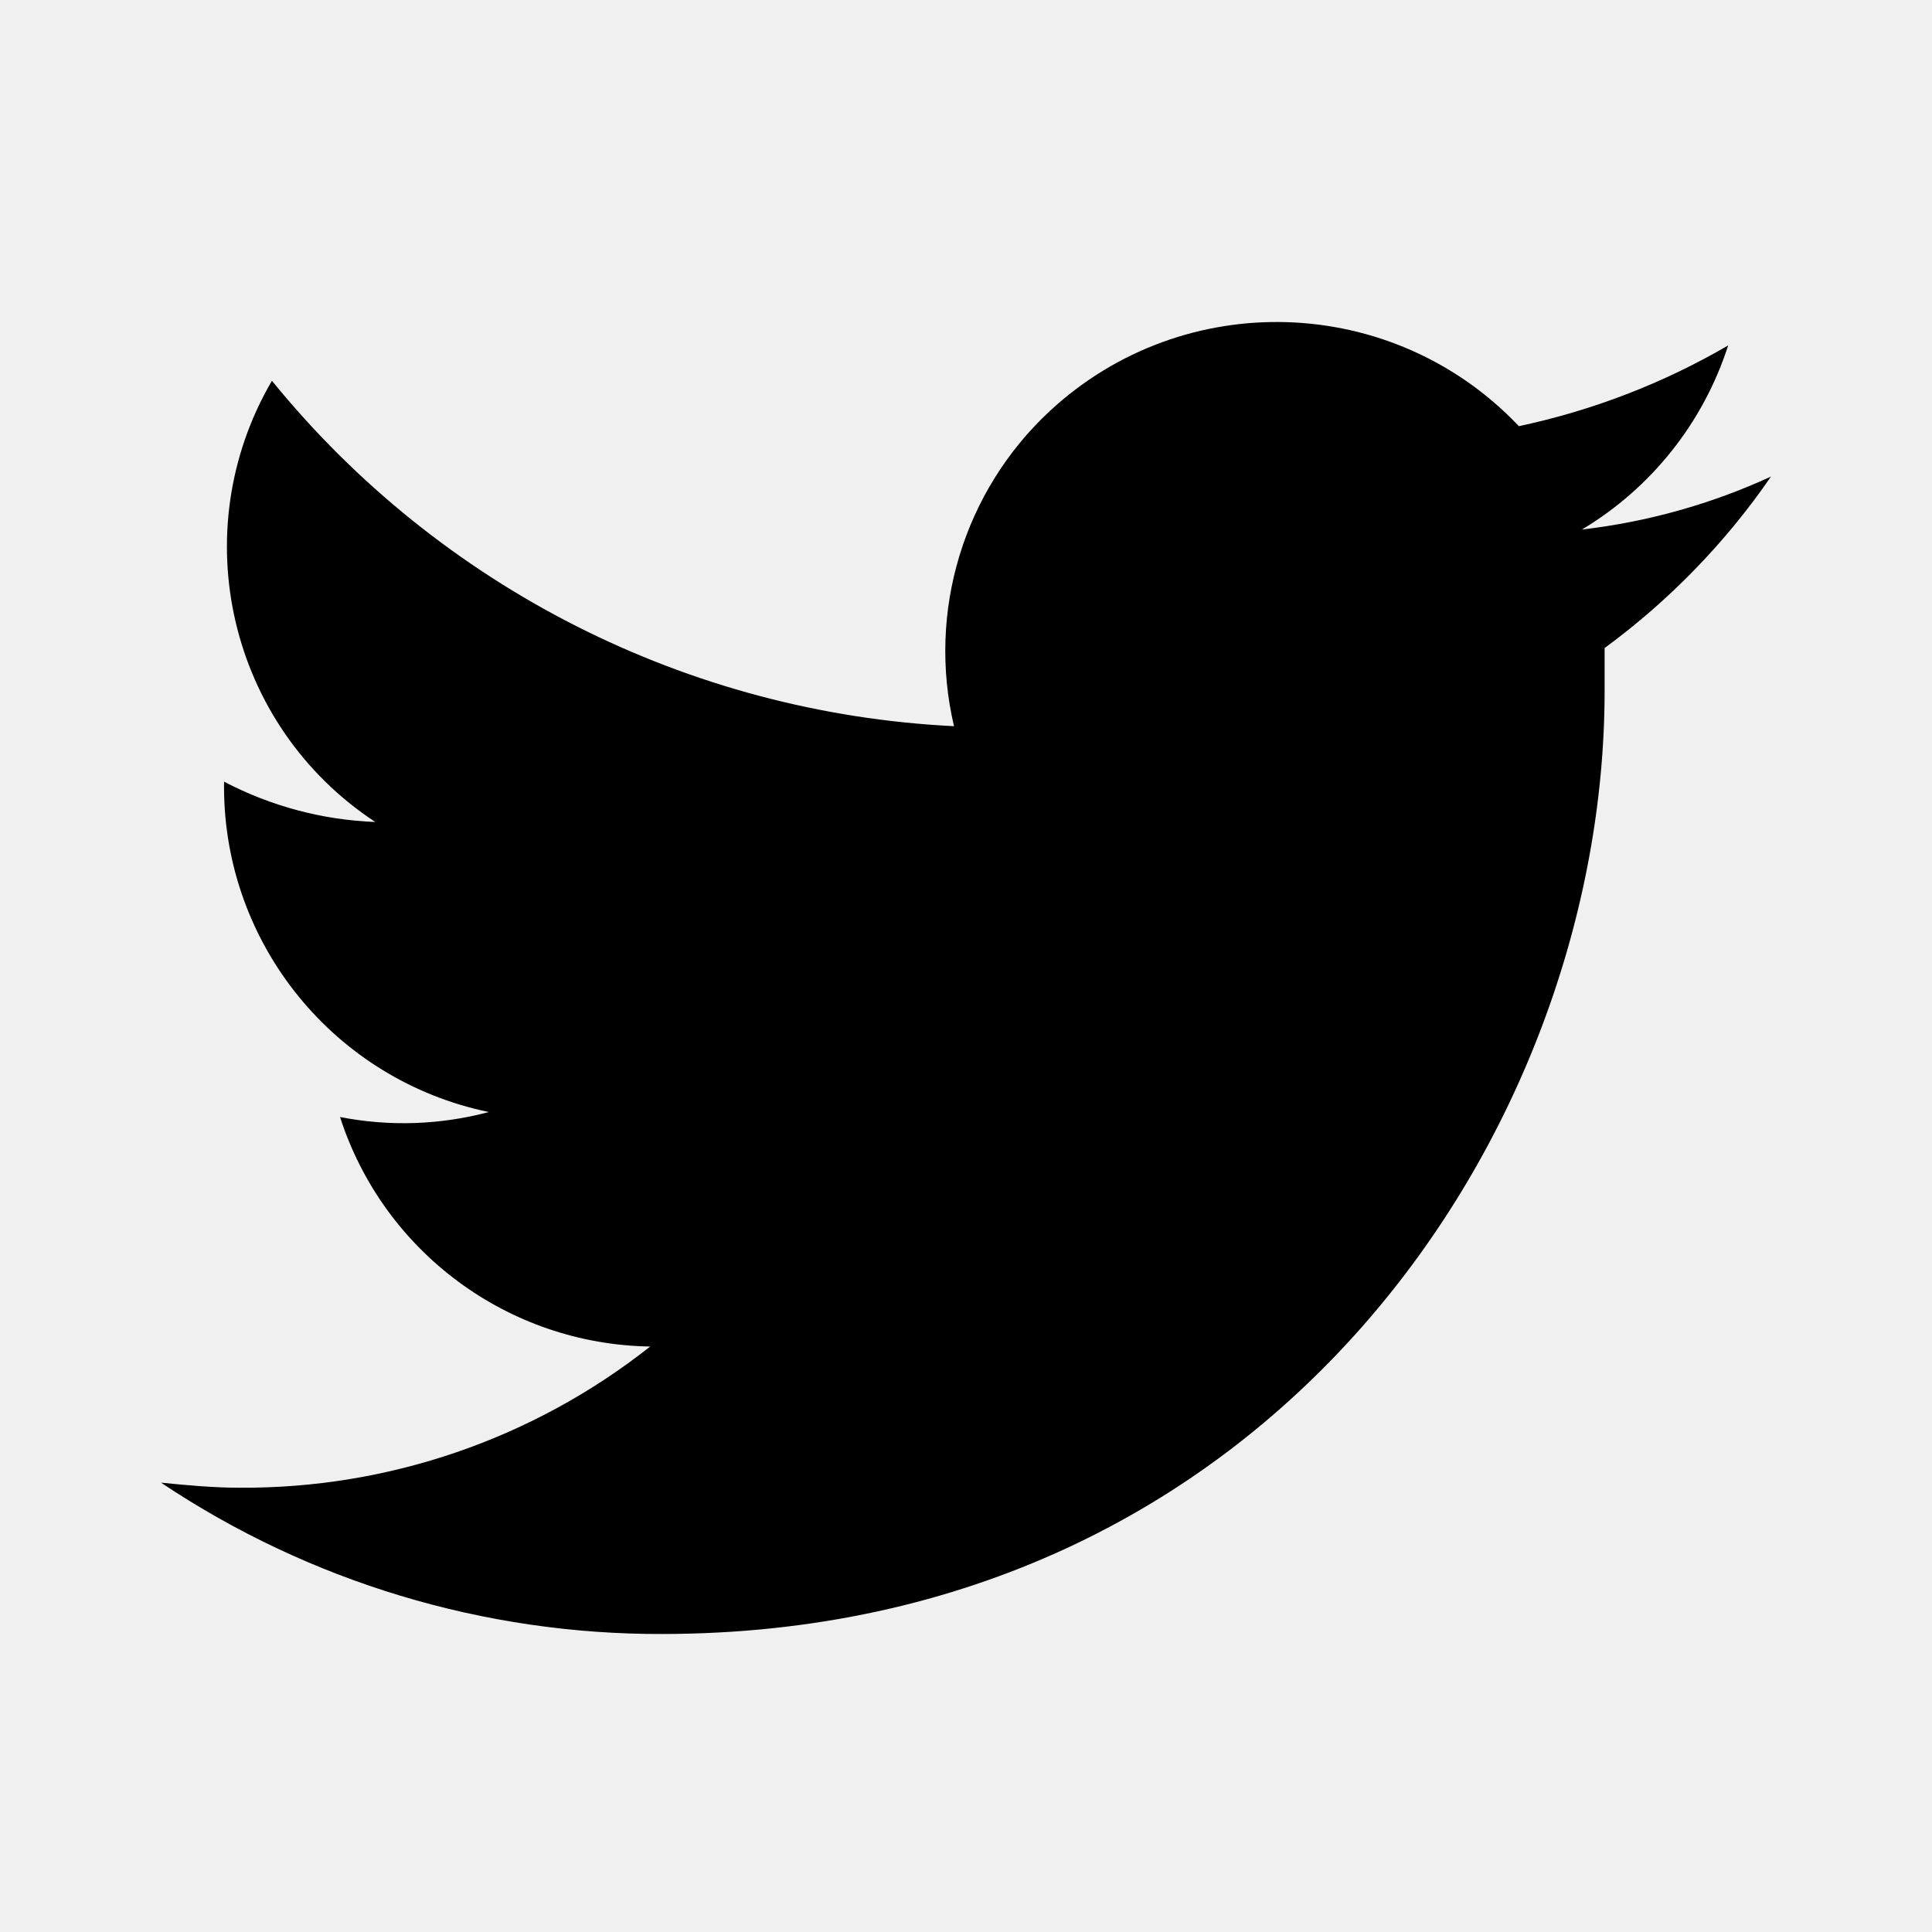
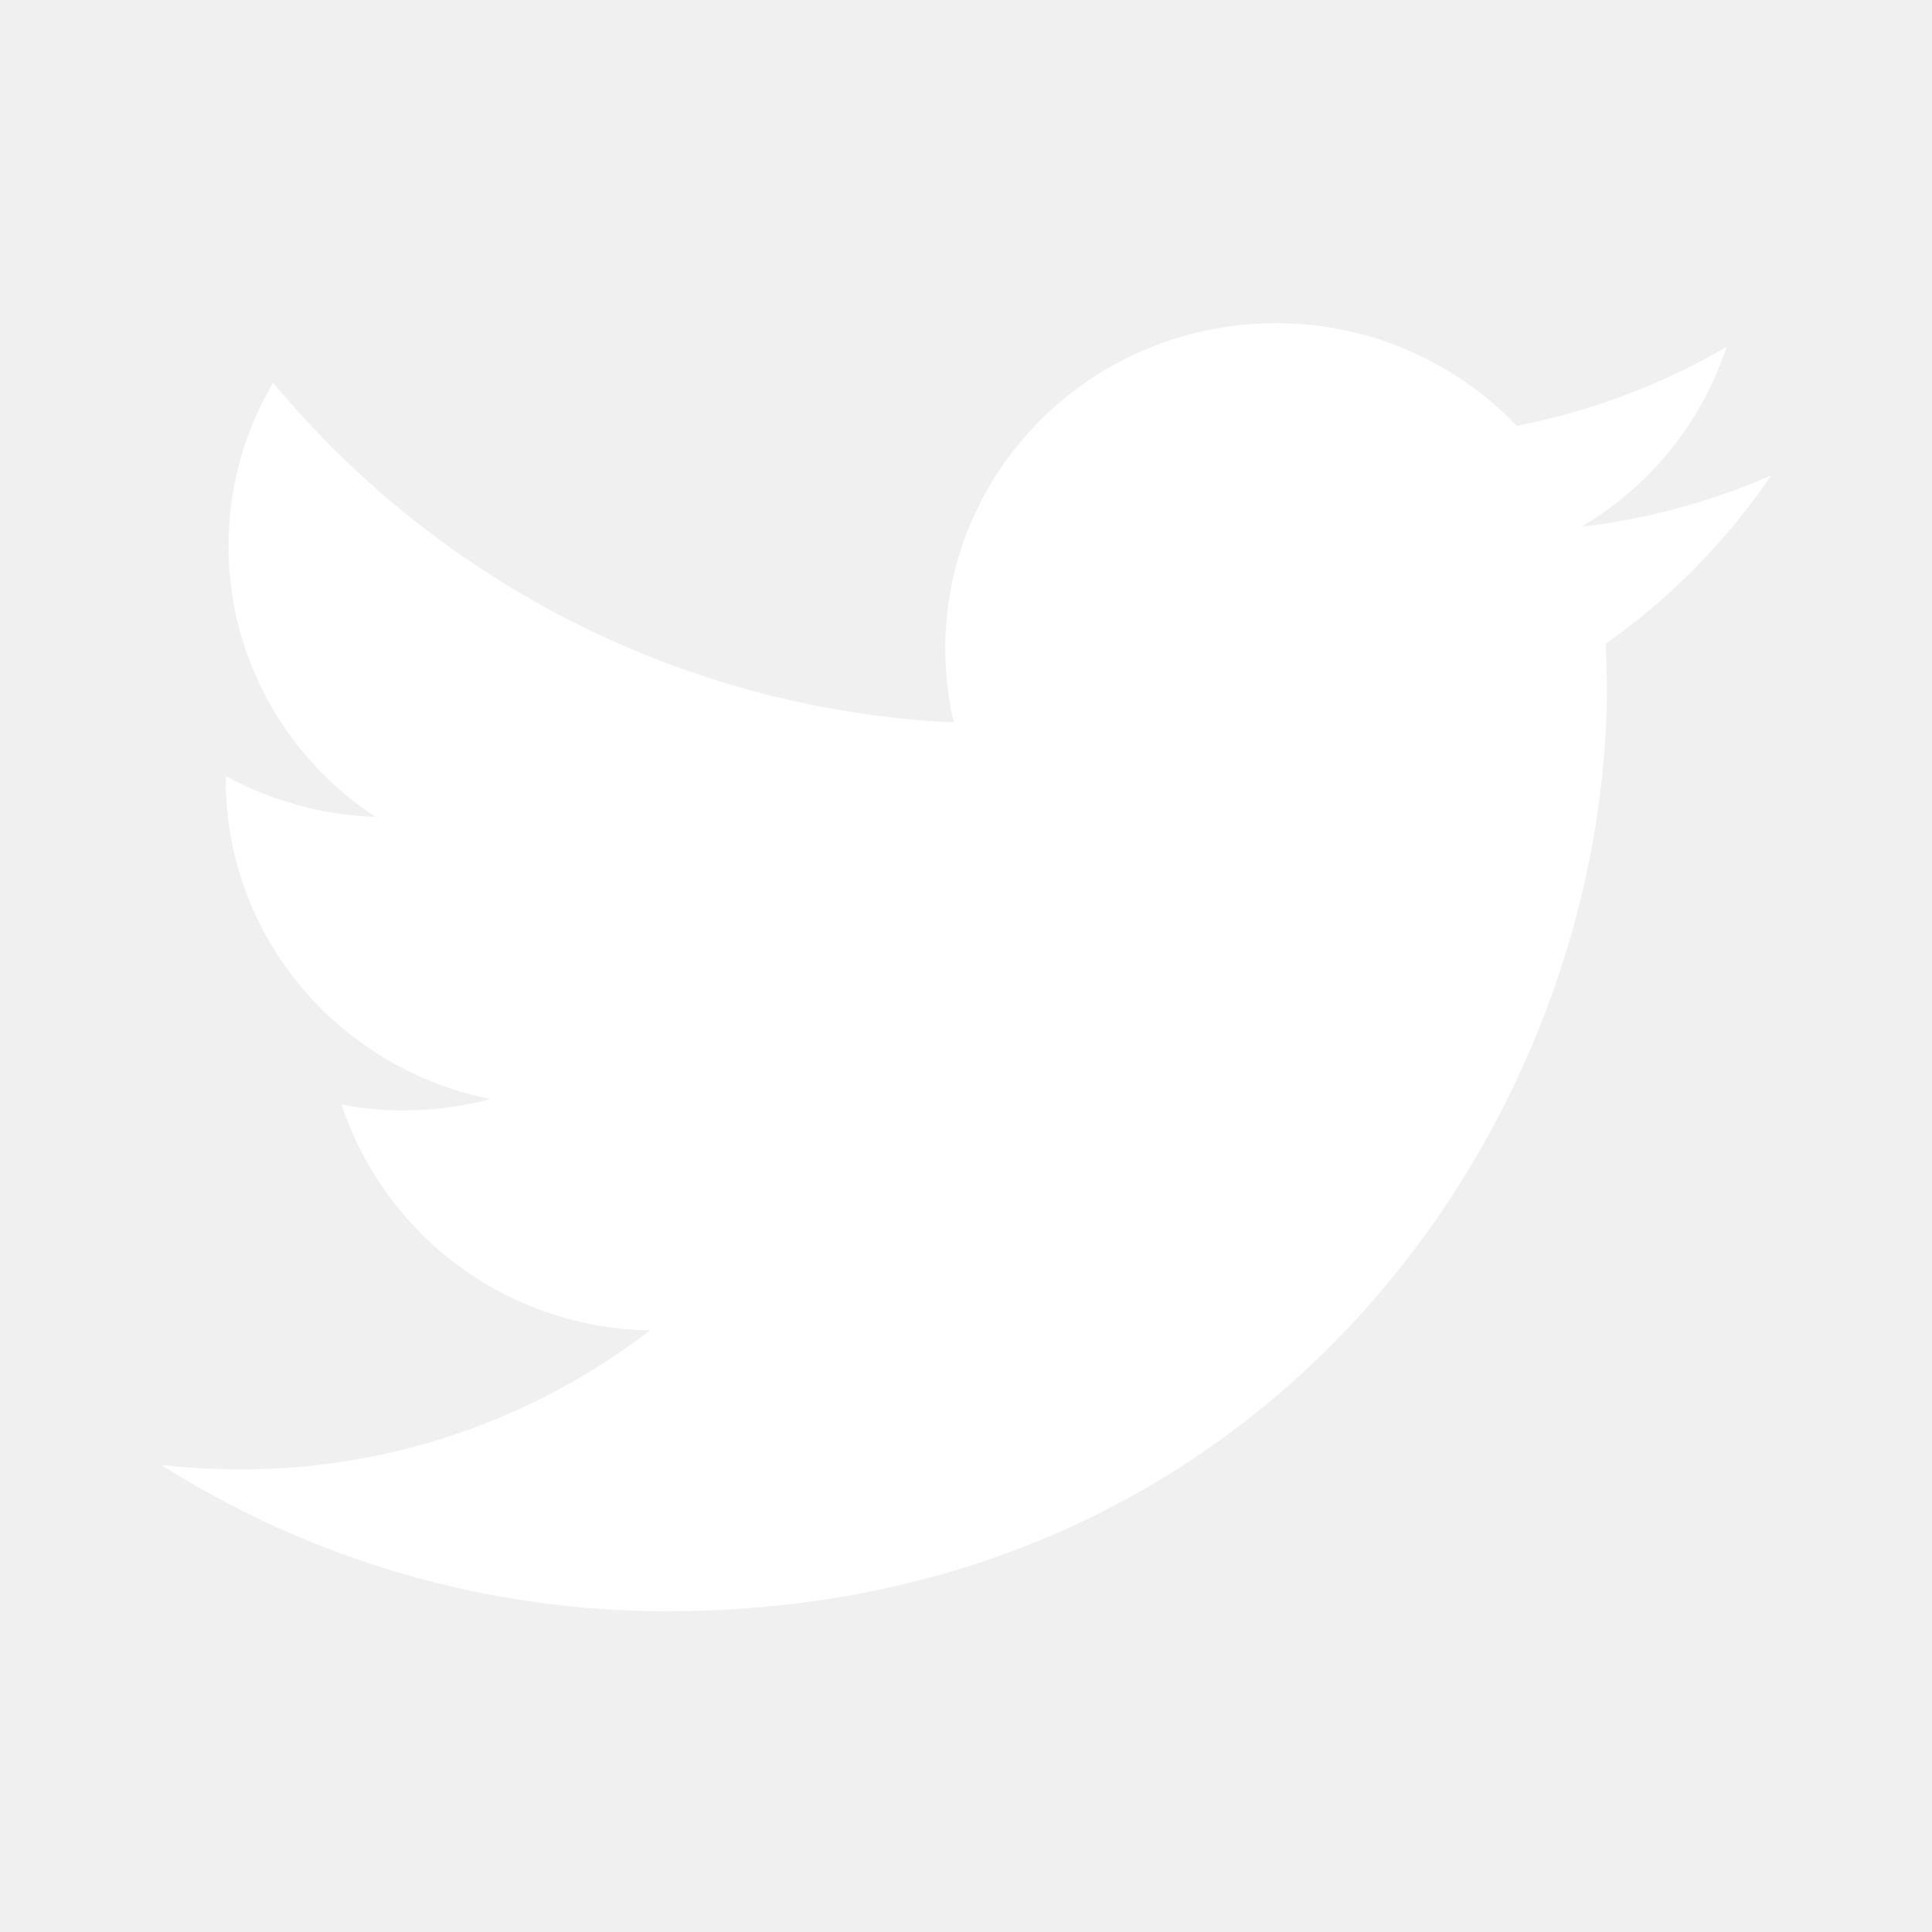
- <svg width="24" height="24" viewBox="0 0 24 24" class="socialIcon-32i0_n">
-   <path fill="currentColor" d="M8.218 20.298C15.798 20.298 19.933 14.033 19.933 8.583V8.05C20.736 7.461 21.435 6.741 22 5.92C21.257 6.262 20.464 6.484 19.651 6.578C20.514 6.062 21.16 5.249 21.468 4.291C20.66 4.762 19.782 5.1 18.868 5.294C17.305 3.645 14.707 3.561 13.041 5.106C11.97 6.102 11.516 7.597 11.851 9.021C8.546 8.858 5.466 7.298 3.378 4.73C2.281 6.608 2.845 9.016 4.662 10.211C4.007 10.186 3.365 10.015 2.783 9.71V9.773C2.783 11.729 4.156 13.417 6.072 13.814C5.469 13.975 4.837 13.996 4.224 13.876C4.765 15.554 6.314 16.7 8.077 16.727C6.624 17.875 4.823 18.494 2.971 18.481C2.658 18.481 2.313 18.45 2 18.418C3.844 19.651 6.015 20.306 8.233 20.298" />
+ <svg xmlns="http://www.w3.org/2000/svg" fill="#000000" width="800px" height="800px" viewBox="-2 -4 24 24" preserveAspectRatio="xMinYMin" class="jam jam-twitter">
+   <path fill="#FFFFFF" d="M20 1.907a8.292 8.292 0 0 1-2.356.637A4.07 4.07 0 0 0 19.448.31a8.349 8.349 0 0 1-2.607.98A4.12 4.12 0 0 0 13.846.015c-2.266 0-4.103 1.81-4.103 4.04 0 .316.036.625.106.92A11.708 11.708 0 0 1 1.393.754a3.964 3.964 0 0 0-.554 2.03c0 1.403.724 2.64 1.824 3.363A4.151 4.151 0 0 1 .805 5.64v.05c0 1.958 1.415 3.591 3.29 3.963a4.216 4.216 0 0 1-1.08.141c-.265 0-.522-.025-.773-.075a4.098 4.098 0 0 0 3.832 2.807 8.312 8.312 0 0 1-5.095 1.727c-.332 0-.658-.02-.979-.056a11.727 11.727 0 0 0 6.289 1.818c7.547 0 11.673-6.157 11.673-11.496l-.014-.523A8.126 8.126 0 0 0 20 1.907z" />
</svg>
